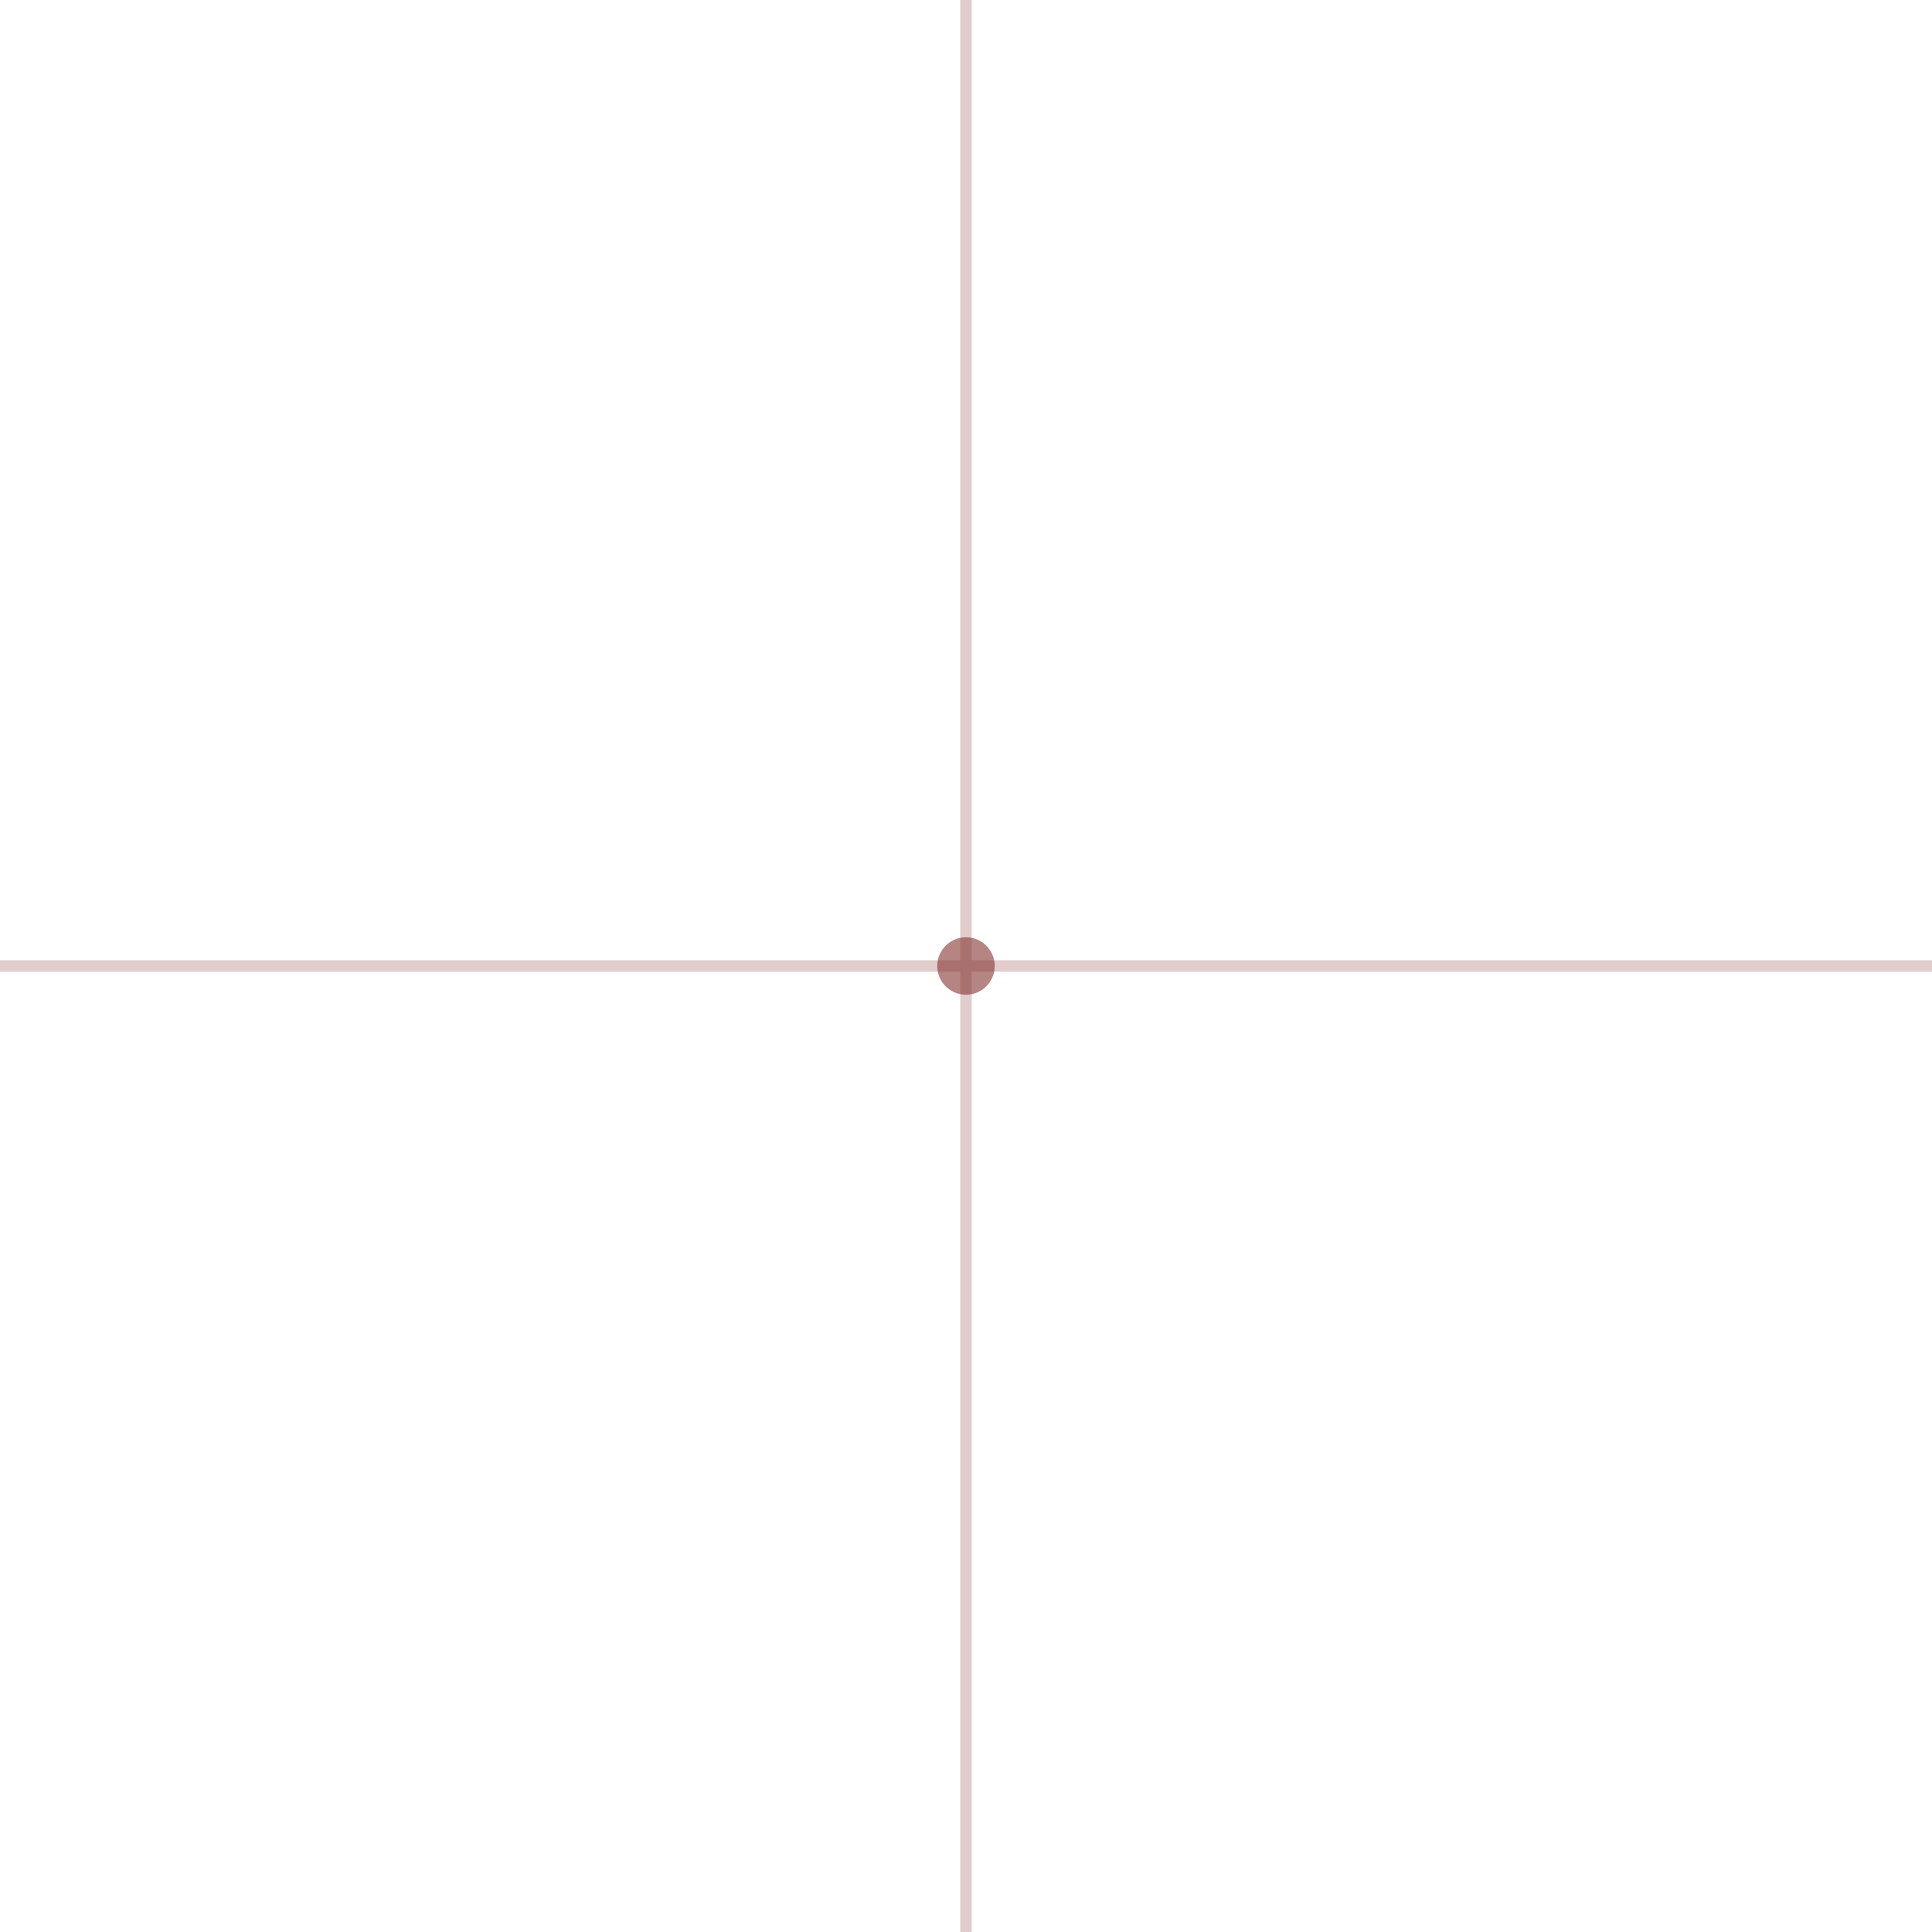
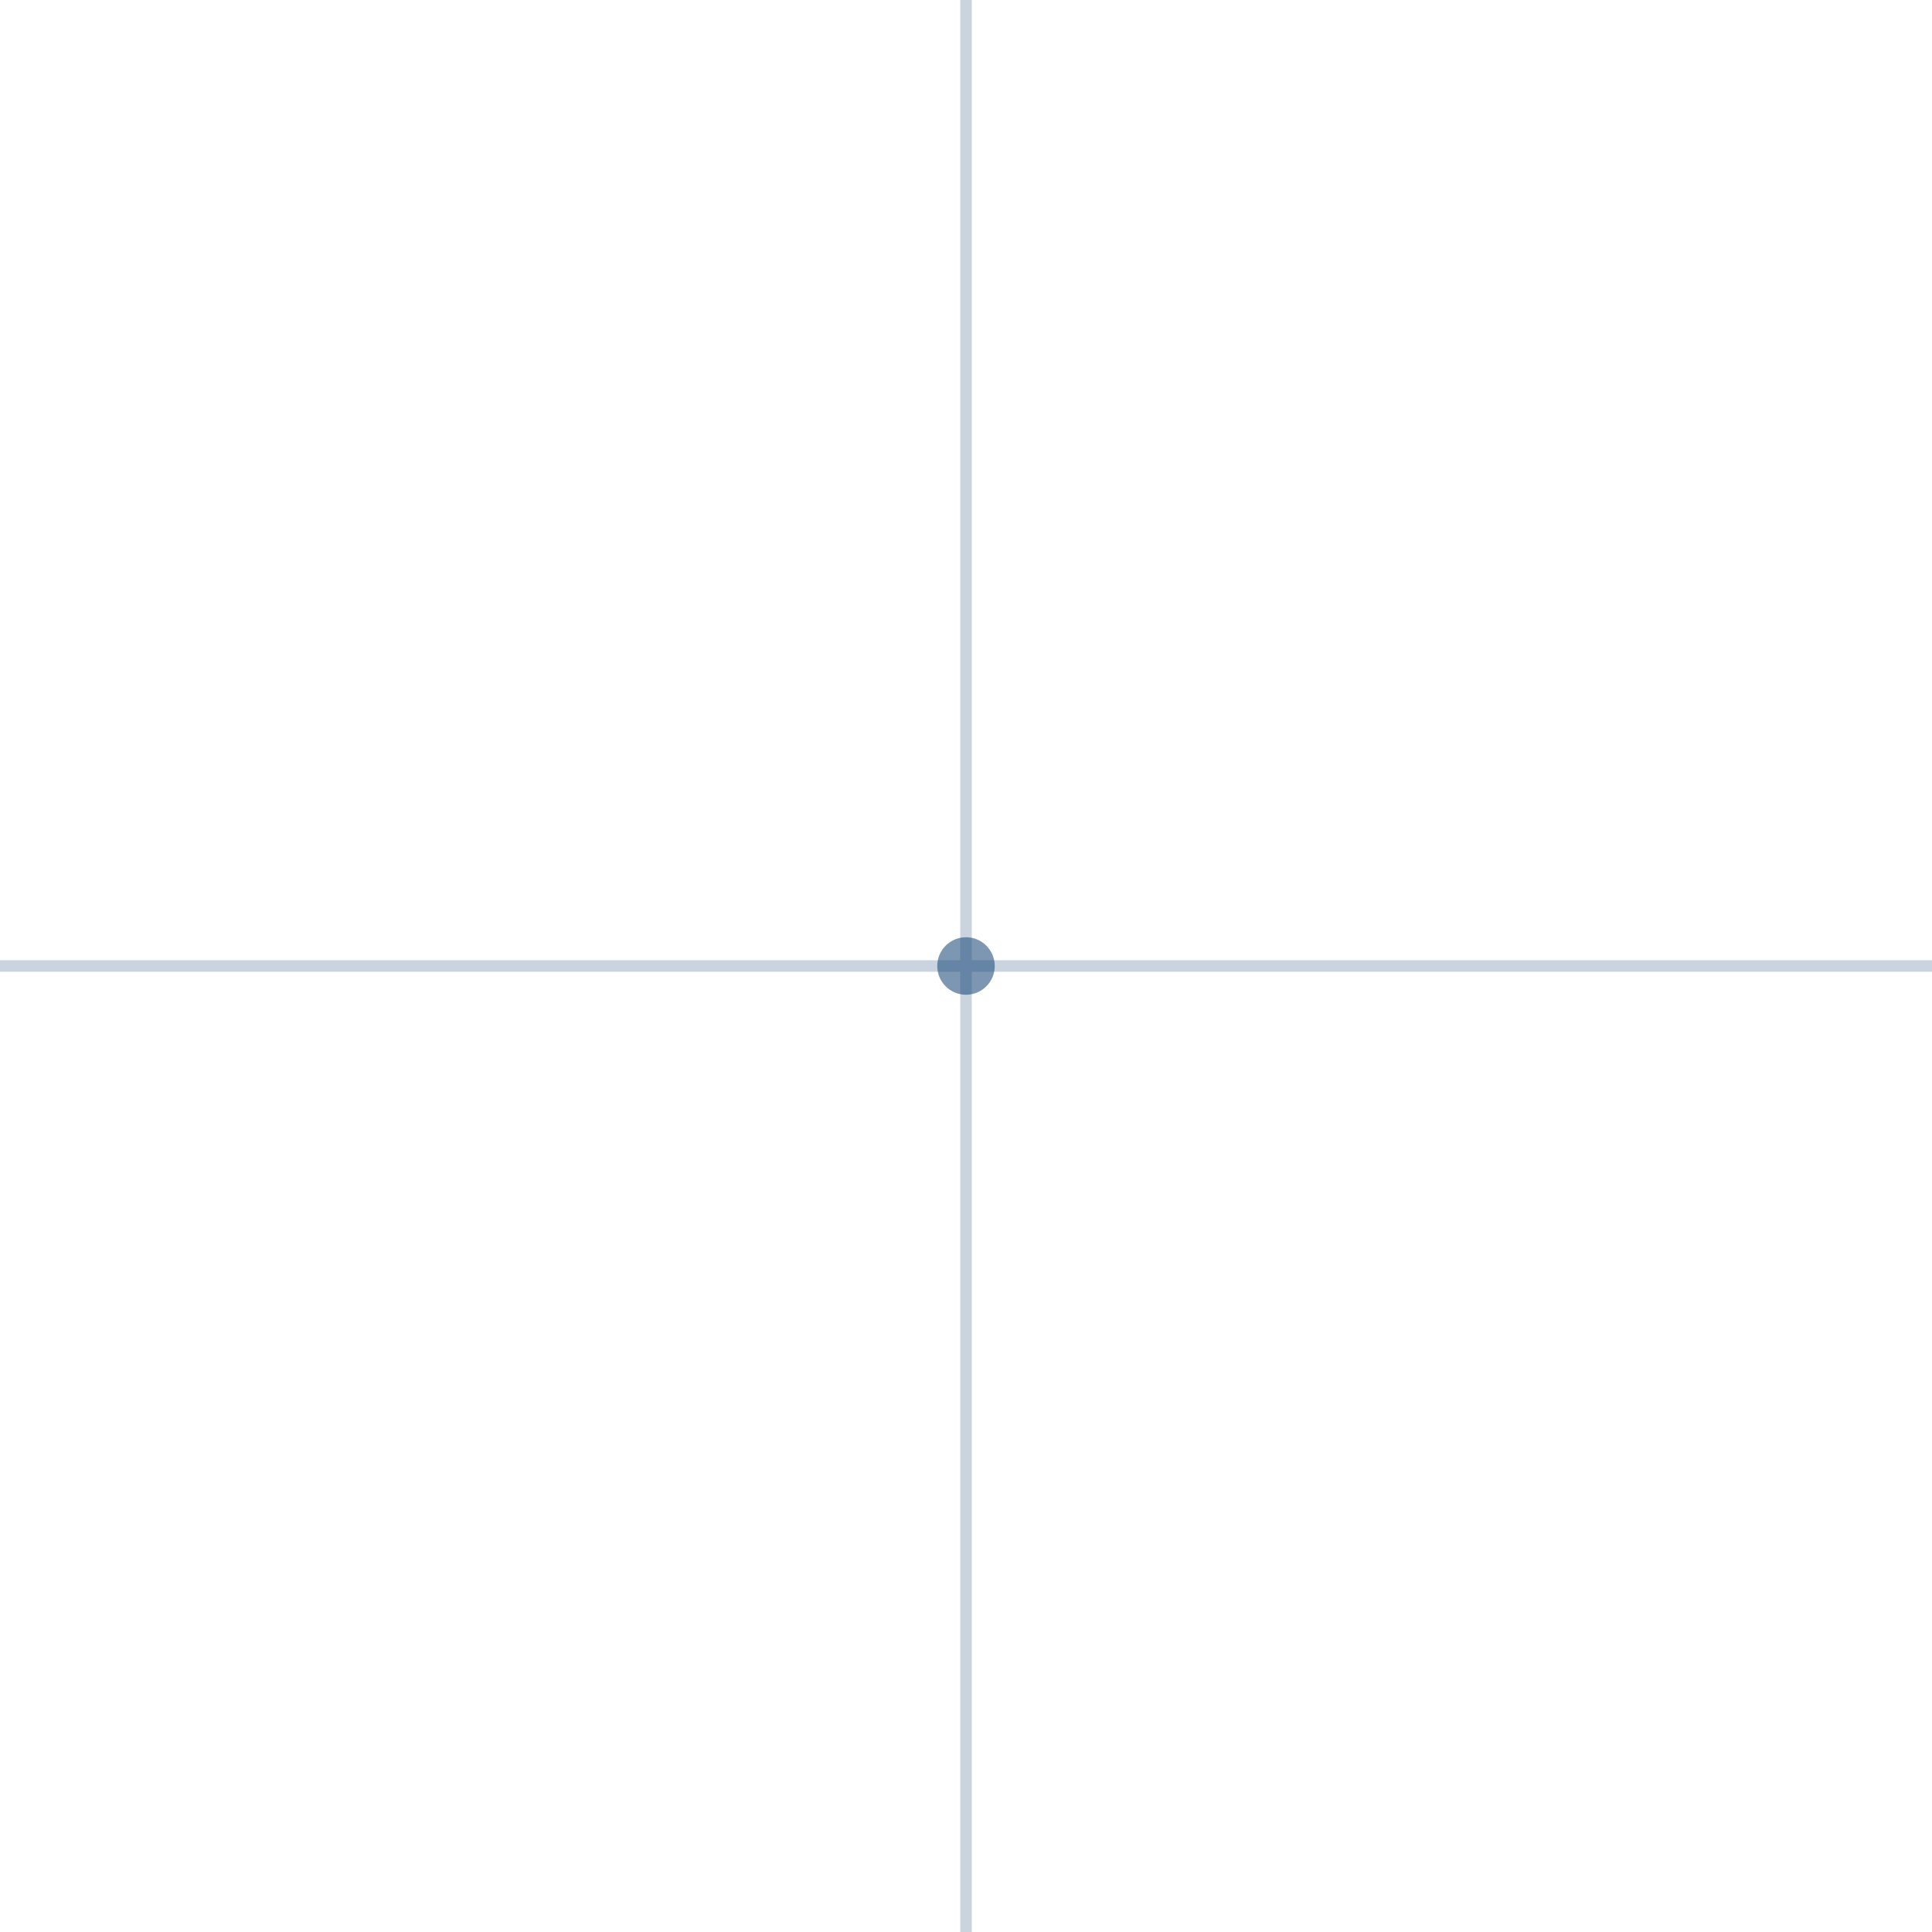
<svg xmlns="http://www.w3.org/2000/svg" width="168" height="168" viewBox="0 0 168 168">
-   <path d="M84 0v168M0 84h168" fill="none" stroke="#802e2b" stroke-width="1" opacity=".24" />
-   <circle cx="84" cy="84" r="2.5" fill="#802e2b" fill-opacity=".58" />
+   <path d="M84 0v168M0 84h168" fill="none" stroke="#1f4b7a" stroke-width="1" opacity=".24" />
+   <circle cx="84" cy="84" r="2.5" fill="#1f4b7a" fill-opacity=".58" />
</svg>
